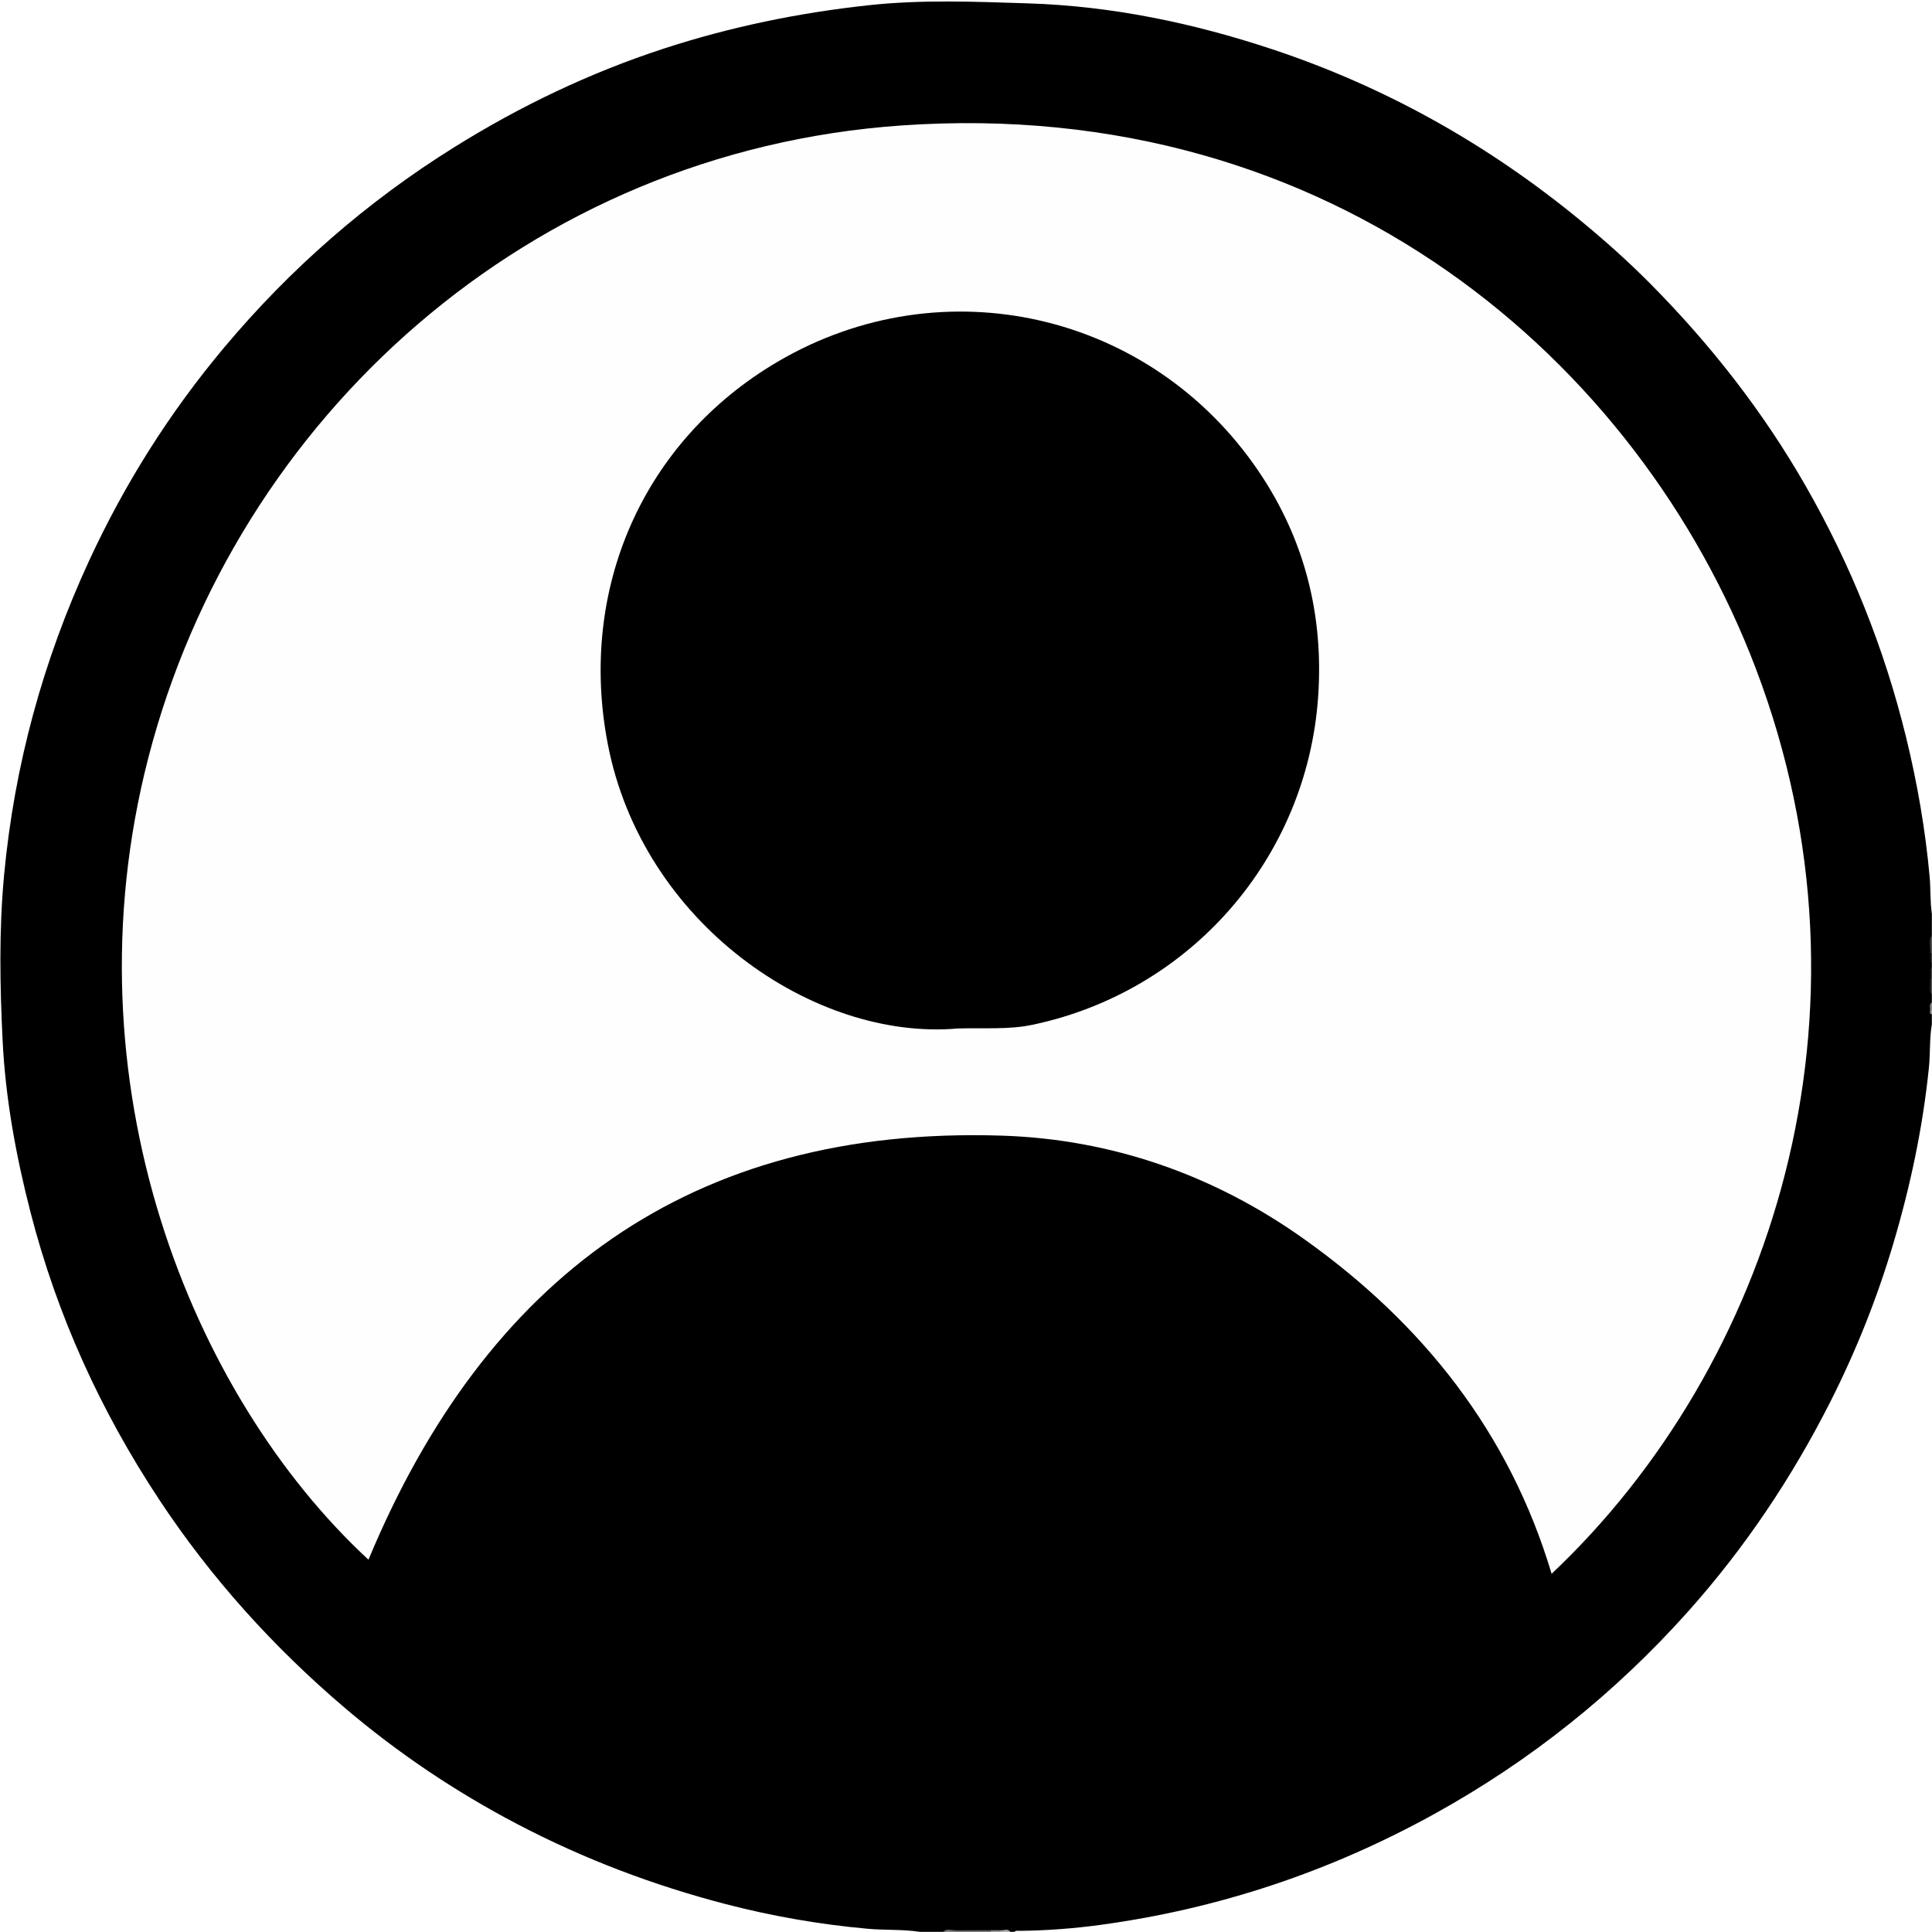
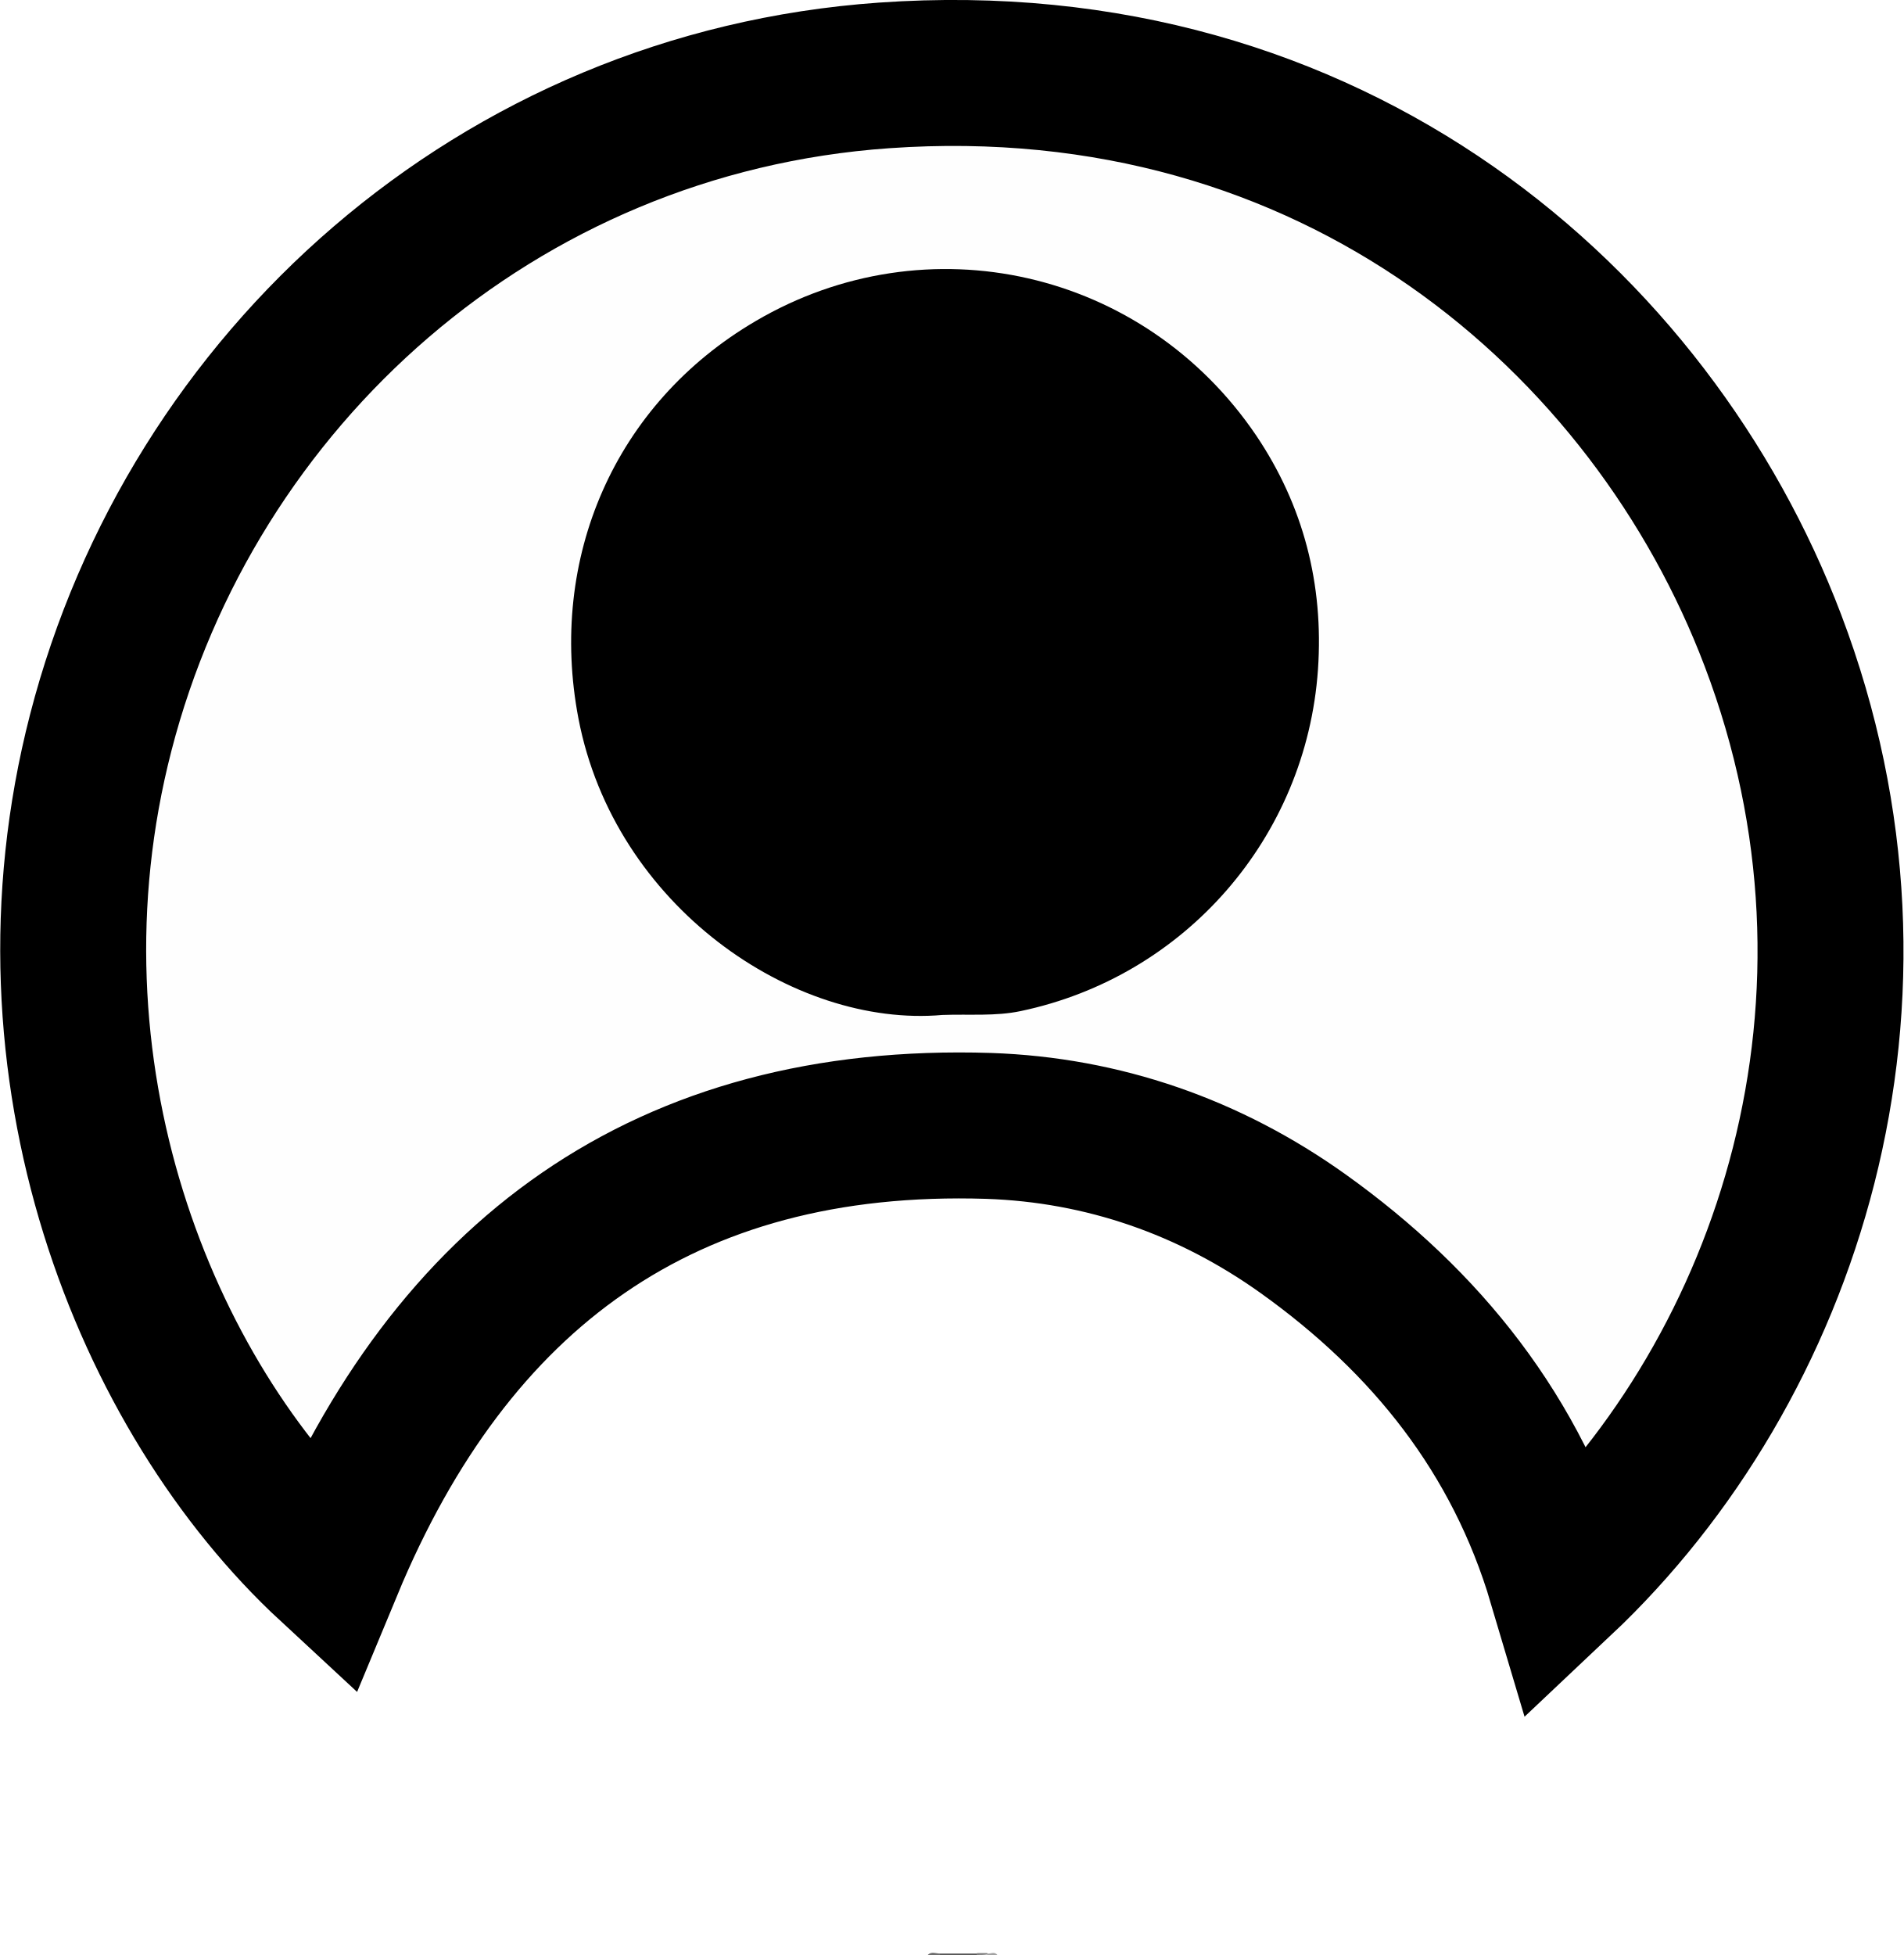
- <svg xmlns="http://www.w3.org/2000/svg" version="1.1" id="Layer_1" x="0px" y="0px" viewBox="0 0 452.09 452.09" style="enable-background:new 0 0 452.09 452.09;" xml:space="preserve">
+ <svg xmlns="http://www.w3.org/2000/svg" version="1.1" id="Layer_1" x="0px" y="0px" viewBox="0 0 391.3 401.8" style="enable-background:new 0 0 391.3 401.8;" xml:space="preserve">
  <style type="text/css">
	.st0{fill:#575757;}
- 	.st1{fill:#313131;}
- 	.st2{fill:#202020;}
- 	.st3{fill:#0F0F0F;}
- 	.st4{fill:#6D6D6D;}
- 	.st5{fill:#7F7F7F;}
- 	.st6{fill:#A2A2A2;}
- 	.st7{fill:#757575;}
- 	.st8{fill:#929292;}
- 	.st9{fill:#FEFEFE;}
+ 	.st1{fill:#6D6D6D;}
+ 	.st2{fill:#7F7F7F;}
+ 	.st3{fill:#A2A2A2;}
+ 	.st4{fill:#FEFEFE;stroke:#000000;stroke-width:30;stroke-miterlimit:10;}
</style>
  <g>
-     <path d="M220.75,452.05c-1.84,0-3.69,0-5.53,0c-4.01-0.61-8.07-0.35-12.1-0.71c-11.27-1.01-22.38-2.94-33.31-5.78   c-16.93-4.4-33.19-10.57-48.71-18.69c-14.48-7.58-27.97-16.64-40.41-27.22c-16.7-14.21-31.27-30.35-43.38-48.65   c-13.76-20.79-23.96-43.2-30.18-67.37c-3.39-13.18-5.85-26.56-6.52-40.16c-0.63-12.87-0.86-25.79,0.34-38.63   c2.4-25.67,9.09-50.23,19.92-73.67c8.33-18.03,18.84-34.66,31.58-49.85c15.45-18.43,33.36-34.09,53.79-46.84   c15.44-9.64,31.76-17.45,49.06-23.1c15.59-5.09,31.58-8.38,47.9-10.15c12.48-1.36,24.95-0.84,37.44-0.44   c19.58,0.63,38.54,4.59,57.05,10.73c26.44,8.78,50.35,22.2,71.9,39.88c5.77,4.73,11.33,9.69,16.56,14.96   c14.1,14.23,26.39,29.9,36.37,47.34c10.61,18.52,18.44,38.12,23.51,58.83c2.63,10.75,4.51,21.64,5.51,32.66   c0.26,2.88,0.09,5.79,0.52,8.66c0,1.69,0,3.38,0,5.07c-0.49,1.3-0.12,2.66-0.24,3.98c0.11,0.82-0.25,1.69,0.24,2.47   c0,0.31,0,0.61,0,0.92c-0.5,0.91-0.12,1.9-0.24,2.84c0.13,1.2-0.28,2.43,0.24,3.61c0,0.61,0,1.23,0,1.84   c-0.44,0.51-0.15,1.12-0.24,1.68c0.03,0.37-0.1,0.78,0.24,1.09c0,0.77,0,1.54,0,2.3c-0.58,3.4-0.35,6.84-0.7,10.26   c-1.43,13.95-4.32,27.58-8.3,41.01c-3.81,12.85-8.76,25.25-14.8,37.18c-8.99,17.74-19.99,34.15-33.27,49.02   c-17.1,19.13-36.87,34.92-59.3,47.32c-24.44,13.51-50.52,22.23-78.23,25.99c-6.24,0.85-12.5,1.32-18.79,1.39   c-0.45,0.01-0.93-0.13-1.31,0.23c-0.31,0-0.61,0-0.92,0c-0.8-0.49-1.68-0.12-2.52-0.24c-0.78,0-1.55,0-2.33,0   c-2.58,0-5.15,0-7.72,0C222.81,451.93,221.75,451.57,220.75,452.05z" />
-     <path class="st0" d="M223.49,451.68c2.78-0.01,5.56-0.02,8.34-0.03c0.13,0.1,0.17,0.19,0.12,0.27c-0.05,0.08-0.1,0.12-0.15,0.12   c-2.76,0-5.53,0-8.29,0c-0.14-0.07-0.19-0.15-0.15-0.24C223.4,451.73,223.45,451.68,223.49,451.68z" />
-     <path class="st1" d="M451.61,223.03c0.23-1.36-0.57-2.83,0.44-4.11c0,1.38,0,2.76,0,4.15   C451.88,223.27,451.74,223.26,451.61,223.03z" />
-     <path class="st2" d="M452.04,232.74c-0.95-1.13-0.24-2.45-0.44-3.67c0.14-0.23,0.29-0.22,0.44-0.01   C452.04,230.28,452.04,231.51,452.04,232.74z" />
-     <path class="st3" d="M452.04,229.05c-0.15,0-0.3,0.01-0.44,0.01c0.12-0.93-0.38-1.96,0.44-2.78   C452.04,227.21,452.04,228.13,452.04,229.05z" />
-     <path class="st4" d="M223.49,451.68c0.01,0.12,0.01,0.25,0.02,0.37c-0.92,0-1.84,0-2.76,0   C221.56,451.13,222.57,451.74,223.49,451.68z" />
-     <path class="st3" d="M451.61,223.03c0.14,0.02,0.29,0.03,0.44,0.03c0,0.77,0,1.54,0,2.3C451.28,224.7,451.67,223.82,451.61,223.03z   " />
-     <path class="st5" d="M231.81,452.05c0-0.13,0.01-0.27,0.03-0.4c0.77,0,1.53,0.01,2.3,0.01c0.13,0.09,0.18,0.18,0.12,0.26   c-0.05,0.08-0.1,0.12-0.15,0.12C233.34,452.05,232.57,452.05,231.81,452.05z" />
-     <path class="st6" d="M234.11,452.05c0-0.13,0.01-0.26,0.02-0.38c0.76,0.11,1.66-0.54,2.28,0.38   C235.65,452.05,234.88,452.05,234.11,452.05z" />
-     <path class="st7" d="M451.65,236.44c-0.02-0.65-0.34-1.37,0.4-1.86c0,0.61,0,1.23,0,1.84   C451.92,236.62,451.79,236.63,451.65,236.44z" />
-     <path class="st8" d="M451.65,236.44c0.13-0.01,0.26-0.01,0.4-0.02c0,0.31,0,0.61,0,0.92C451.47,237.24,451.6,236.82,451.65,236.44z   " />
-     <path class="st9" d="M363.08,368.27c-9.9-33.1-30.15-58.55-57.87-78.29c-21.14-15.06-45.09-23.42-70.81-24.24   c-72.83-2.31-120.75,33.39-148.18,99.23C44.67,326.5,15.09,253.3,34.72,177.28c20.53-79.52,89.12-141.84,176.2-147.92   c101.07-7.06,172.66,55.3,199.94,127.07C441.58,237.24,414.43,319.82,363.08,368.27z" />
-     <path d="M224.06,240.67c-33.48,2.93-73.78-24.53-81.86-66.68c-6.91-36.02,8.15-70.77,39.78-89.35   c38.55-22.66,87.34-11.65,112.61,25.75c10.64,15.75,15.18,33.47,13.86,52.61c-2.6,37.71-29.83,69.04-66.9,76.81   C235.93,240.99,230.22,240.47,224.06,240.67z" />
+     <path class="st0" d="M193.2,401.5c2.5,0,5.1,0,7.6,0c0.1,0.1,0.2,0.2,0.1,0.2c0,0.1-0.1,0.1-0.1,0.1c-2.5,0-5.1,0-7.6,0   c-0.1-0.1-0.2-0.1-0.1-0.2C193.1,401.5,193.2,401.5,193.2,401.5z" />
+     <path class="st1" d="M193.2,401.5c0,0.1,0,0.2,0,0.3c-0.8,0-1.7,0-2.5,0C191.4,401,192.4,401.5,193.2,401.5z" />
+     <path class="st2" d="M200.8,401.8c0-0.1,0-0.2,0-0.4c0.7,0,1.4,0,2.1,0c0.1,0.1,0.2,0.2,0.1,0.2c0,0.1-0.1,0.1-0.1,0.1   C202.2,401.8,201.5,401.8,200.8,401.8z" />
+     <path class="st3" d="M202.9,401.8c0-0.1,0-0.2,0-0.3c0.7,0.1,1.5-0.5,2.1,0.3C204.3,401.8,203.6,401.8,202.9,401.8z" />
+     <path class="st4" d="M320.8,325.2c-9-30.3-27.6-53.5-52.9-71.6c-19.3-13.8-41.2-21.4-64.7-22.2c-66.6-2.1-110.4,30.5-135.4,90.7   c-38-35.2-65-102.1-47.1-171.5C39.4,78,102.1,21.1,181.7,15.5C274.1,9,339.5,66,364.4,131.6C392.5,205.5,367.7,281,320.8,325.2z" />
+     <path d="M193.7,208.6c-30.6,2.7-67.4-22.4-74.8-60.9c-6.3-32.9,7.4-64.7,36.4-81.7c35.2-20.7,79.8-10.6,102.9,23.5   c9.7,14.4,13.9,30.6,12.7,48.1c-2.4,34.5-27.3,63.1-61.1,70.2C204.6,208.9,199.3,208.4,193.7,208.6z" />
  </g>
</svg>
